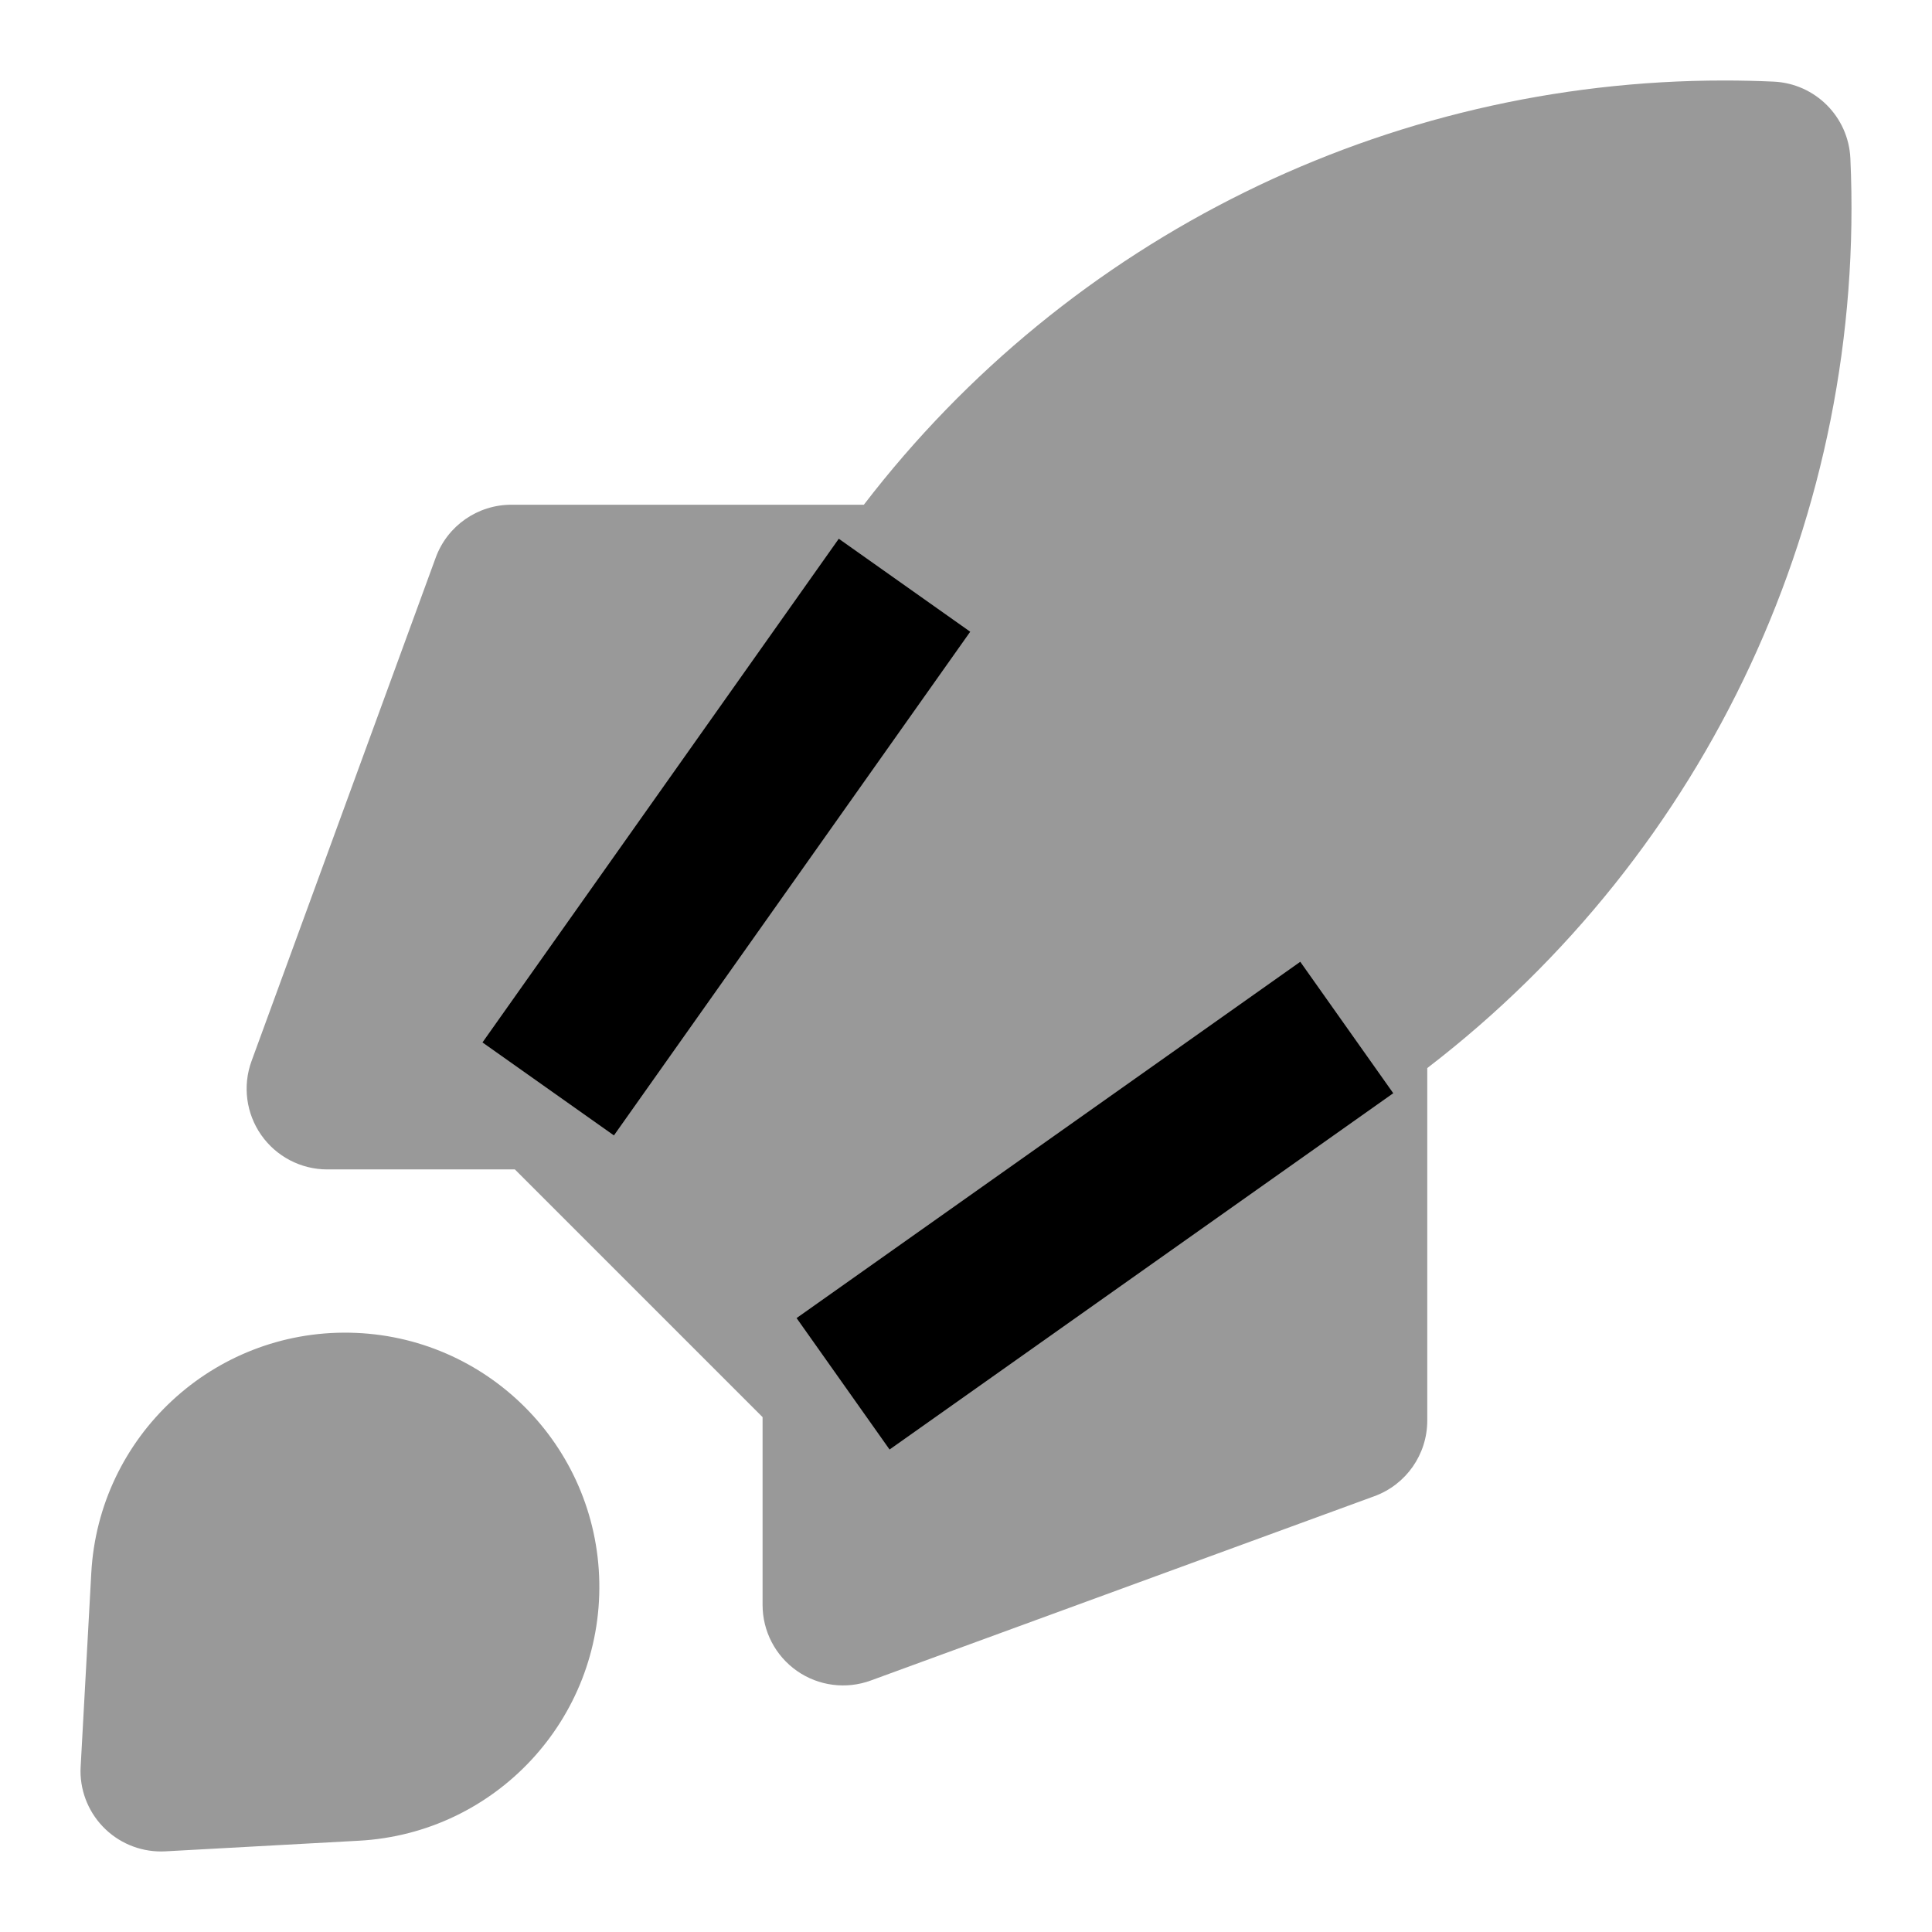
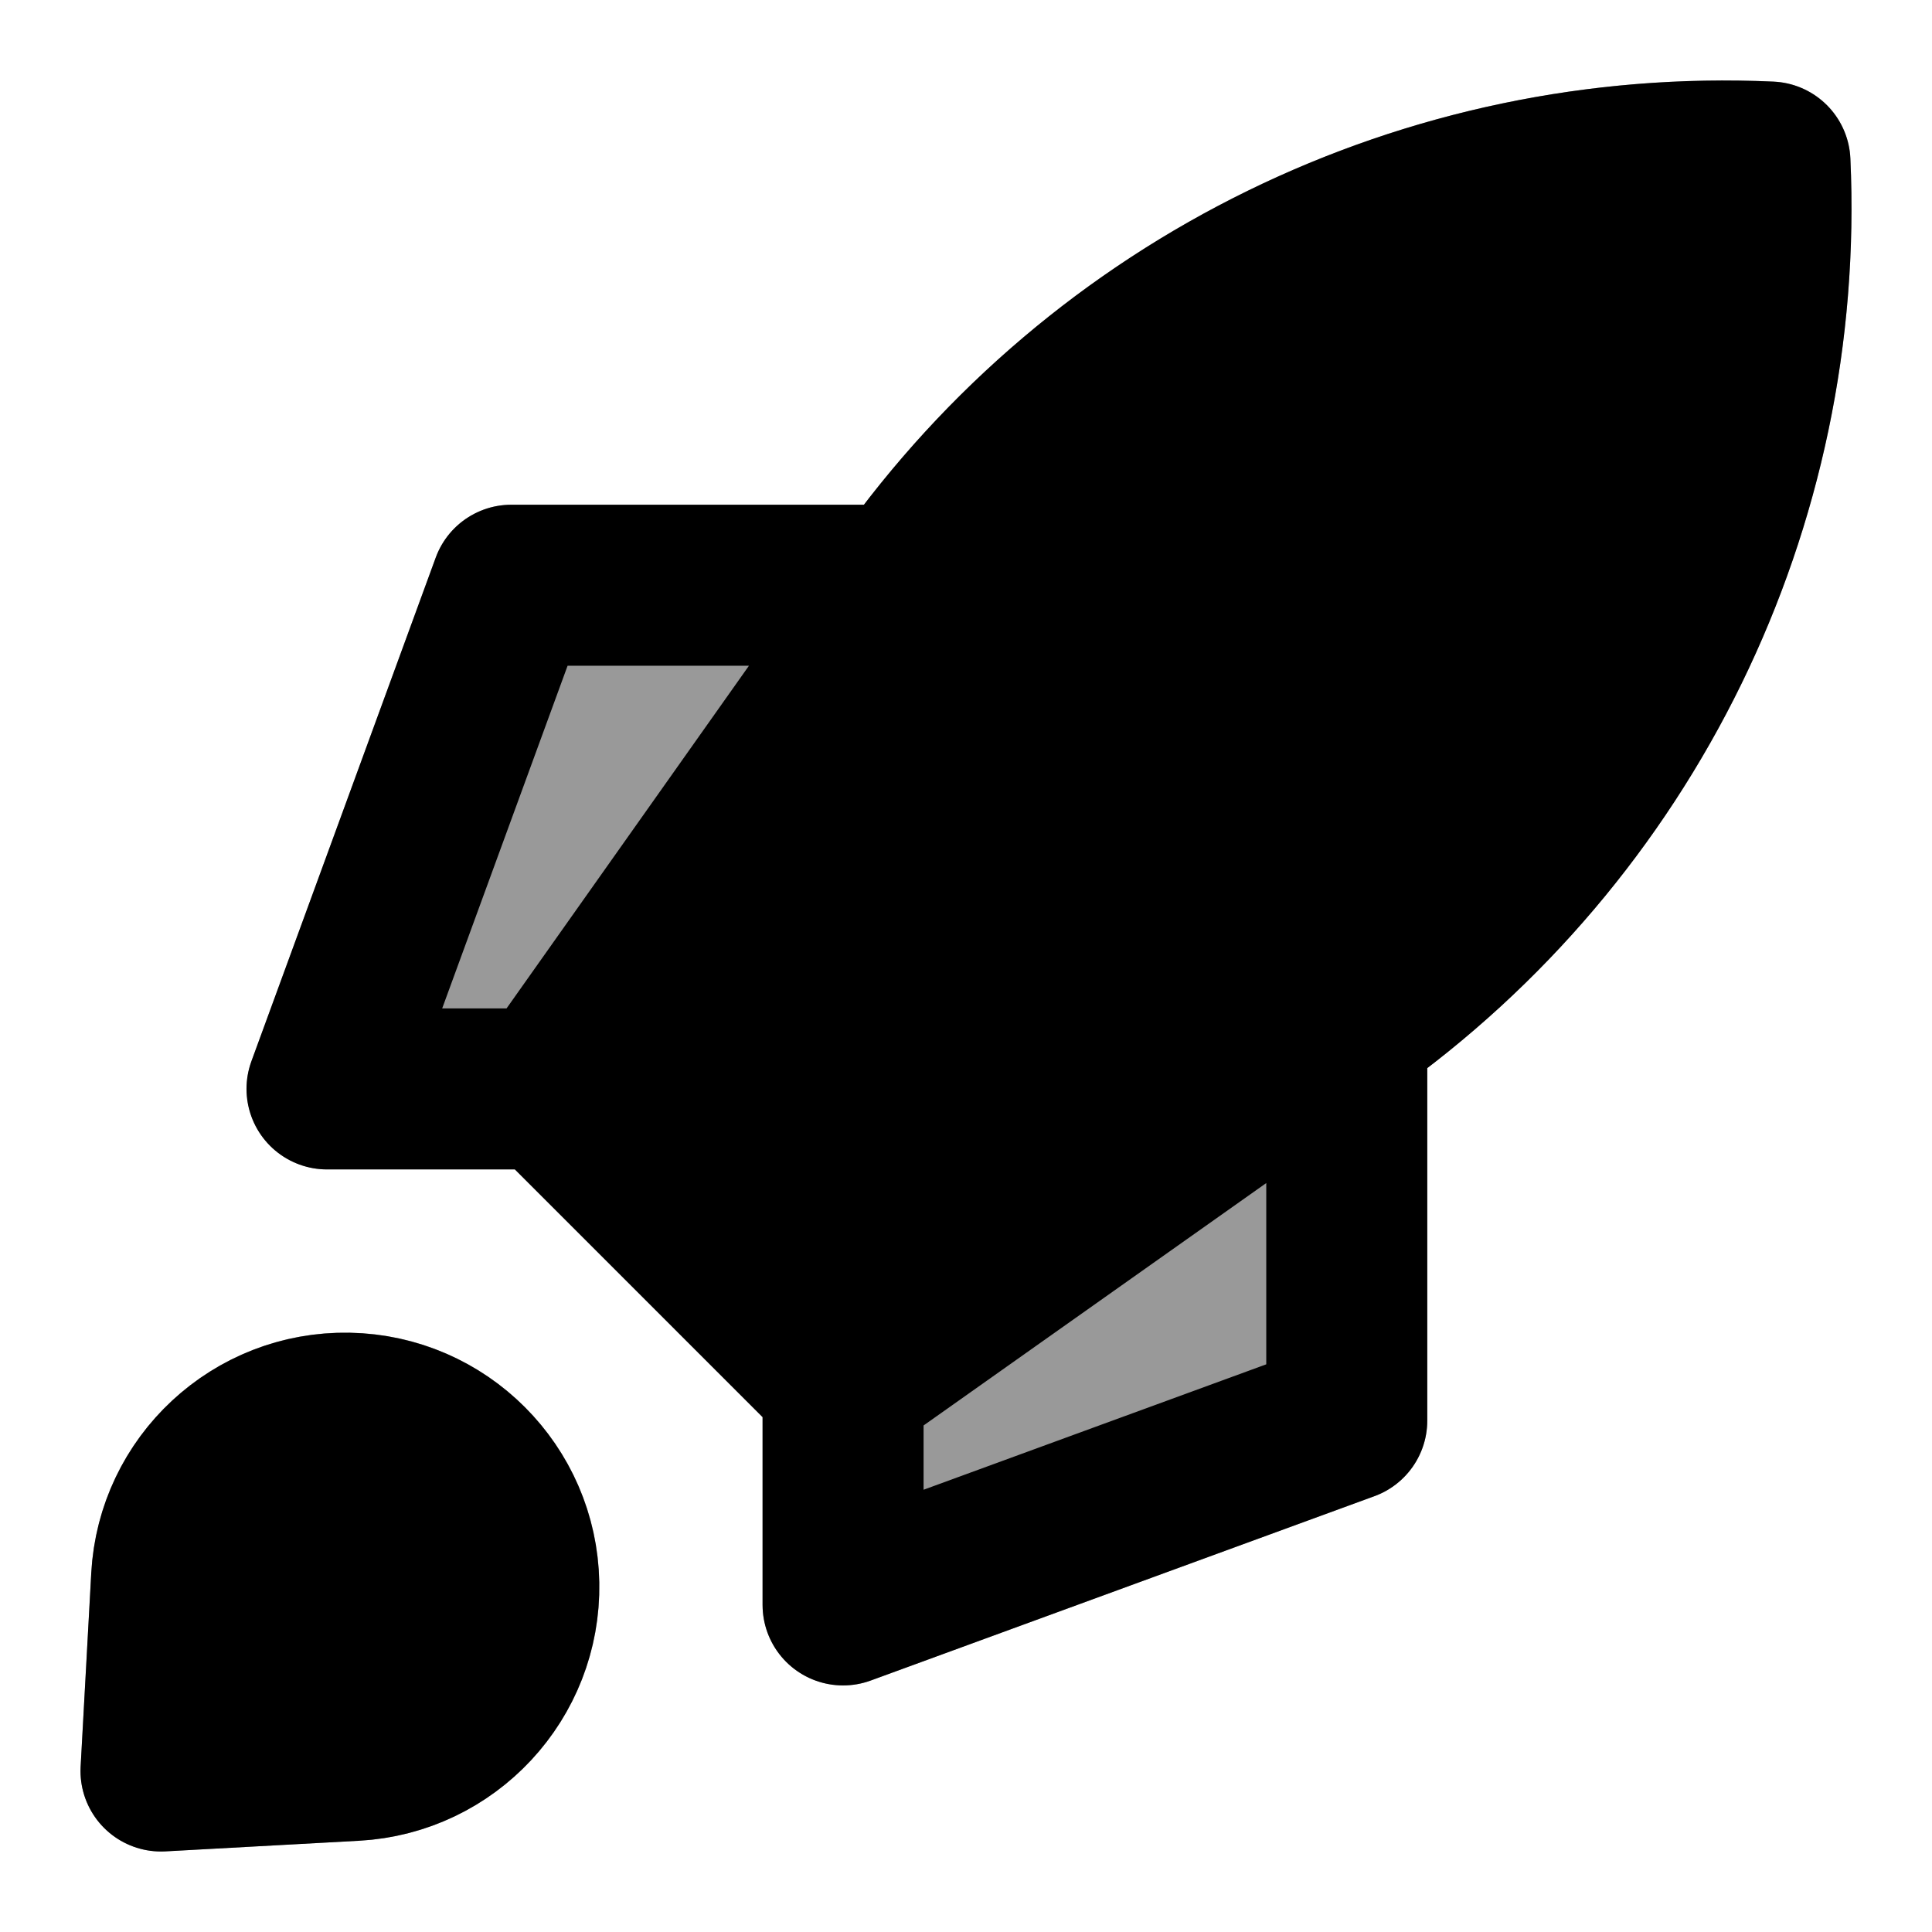
<svg xmlns="http://www.w3.org/2000/svg" width="24" height="24" fill="none" stroke="currentColor" stroke-linejoin="round" stroke-width="2" aria-hidden="true" viewBox="0 0 24 24">
  <path fill="currentColor" fill-opacity=".4" stroke="none" d="m6.396 14.527 3.077 3.077v2.333a1 1 0 0 0 1.344.939l6.257-2.29a1 1 0 0 0 .656-.938v-4.38a13.47 13.47 0 0 0 5.256-11.3 1 1 0 0 0-.953-.954Q21.725 1 21.418 1a13.47 13.47 0 0 0-10.687 5.27H6.353a1 1 0 0 0-.94.656l-2.289 6.257a1.002 1.002 0 0 0 .94 1.344zm-4.341 8.471 2.405-.132a3.158 3.158 0 1 0-3.326-3.326l-.132 2.405L1 22a1 1 0 0 0 1.055.998" />
-   <path d="m10.473 17.19 6.257-4.426m-9.92.763 4.426-6.257" />
+   <path fill="currentColor" stroke="none" d="m6.81 13.527 3.663 3.663 6.257-4.426a12.47 12.47 0 0 0 5.257-10.751 12.47 12.47 0 0 0-10.75 5.257zM2 22l2.405-.132a2.158 2.158 0 1 0-2.273-2.273z" />
+   <path d="m6.81 13.527 3.663 3.663v2.747l6.257-2.29v-4.883a12.47 12.47 0 0 0 5.257-10.751 12.47 12.47 0 0 0-10.75 5.257H6.352l-2.29 6.257zm3.663 3.663 6.257-4.426m-9.92.763 4.426-6.257M2 22l2.405-.132a2.158 2.158 0 1 0-2.273-2.273z" />
</svg>
